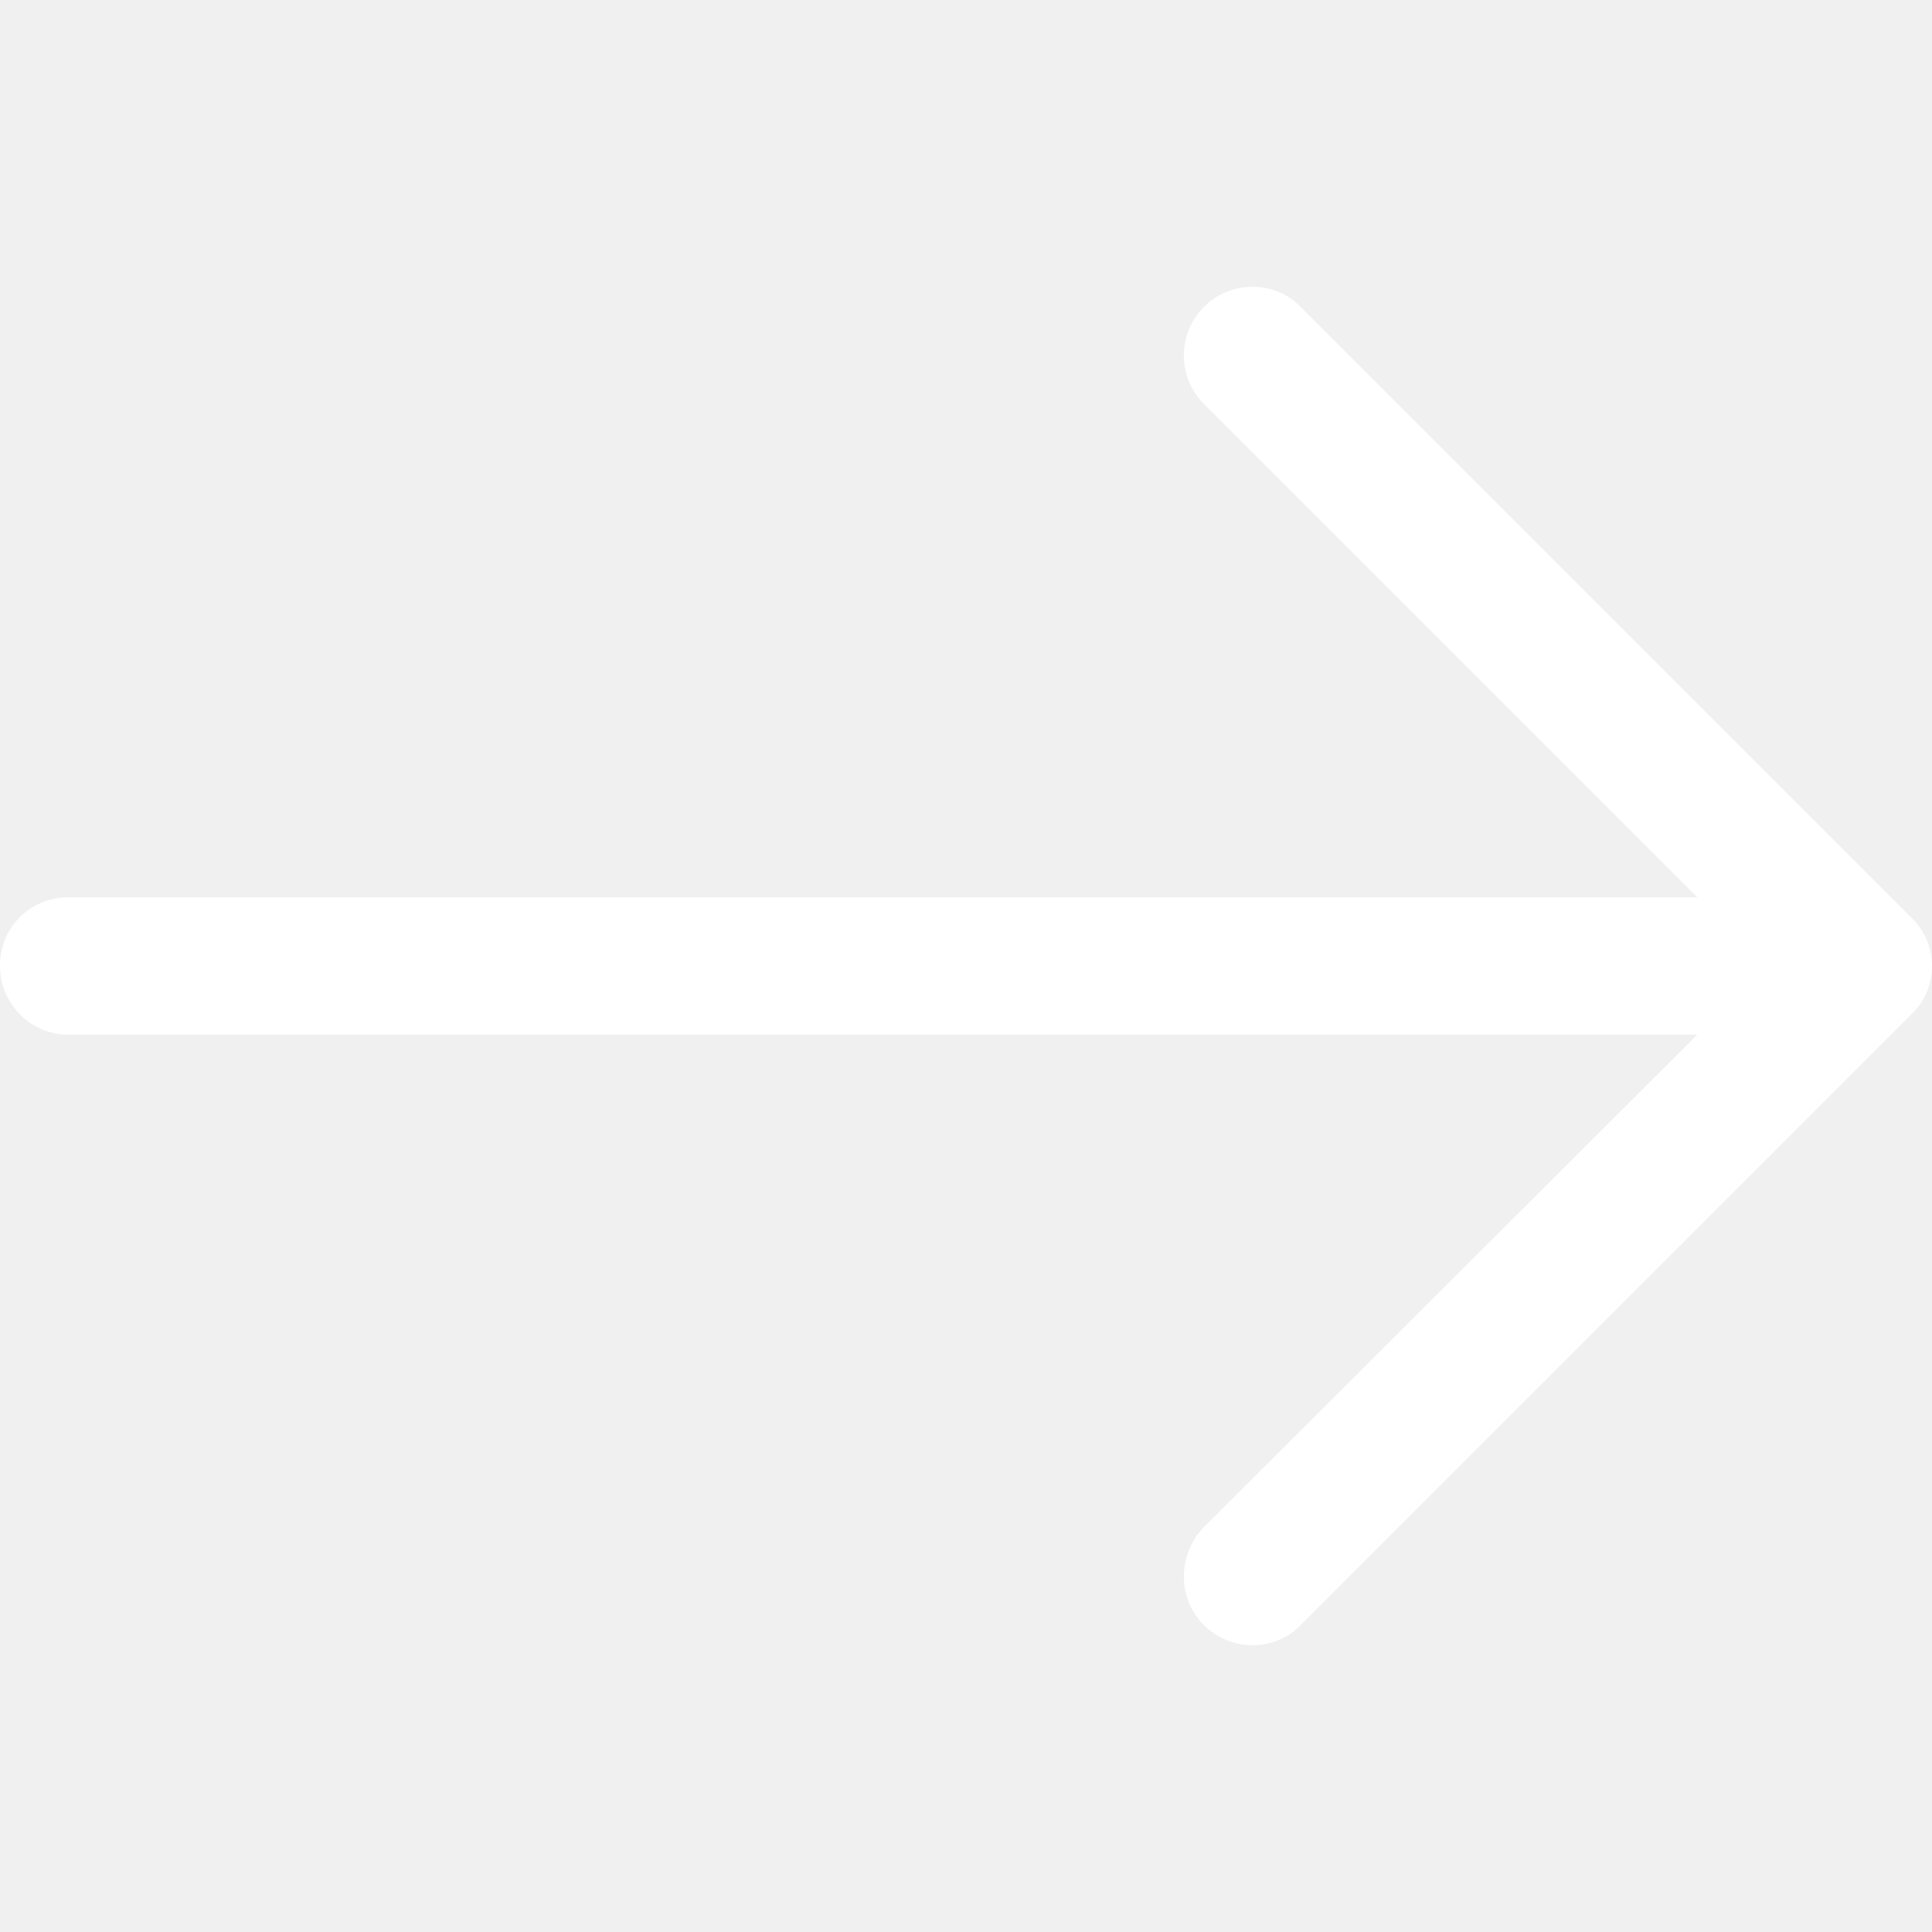
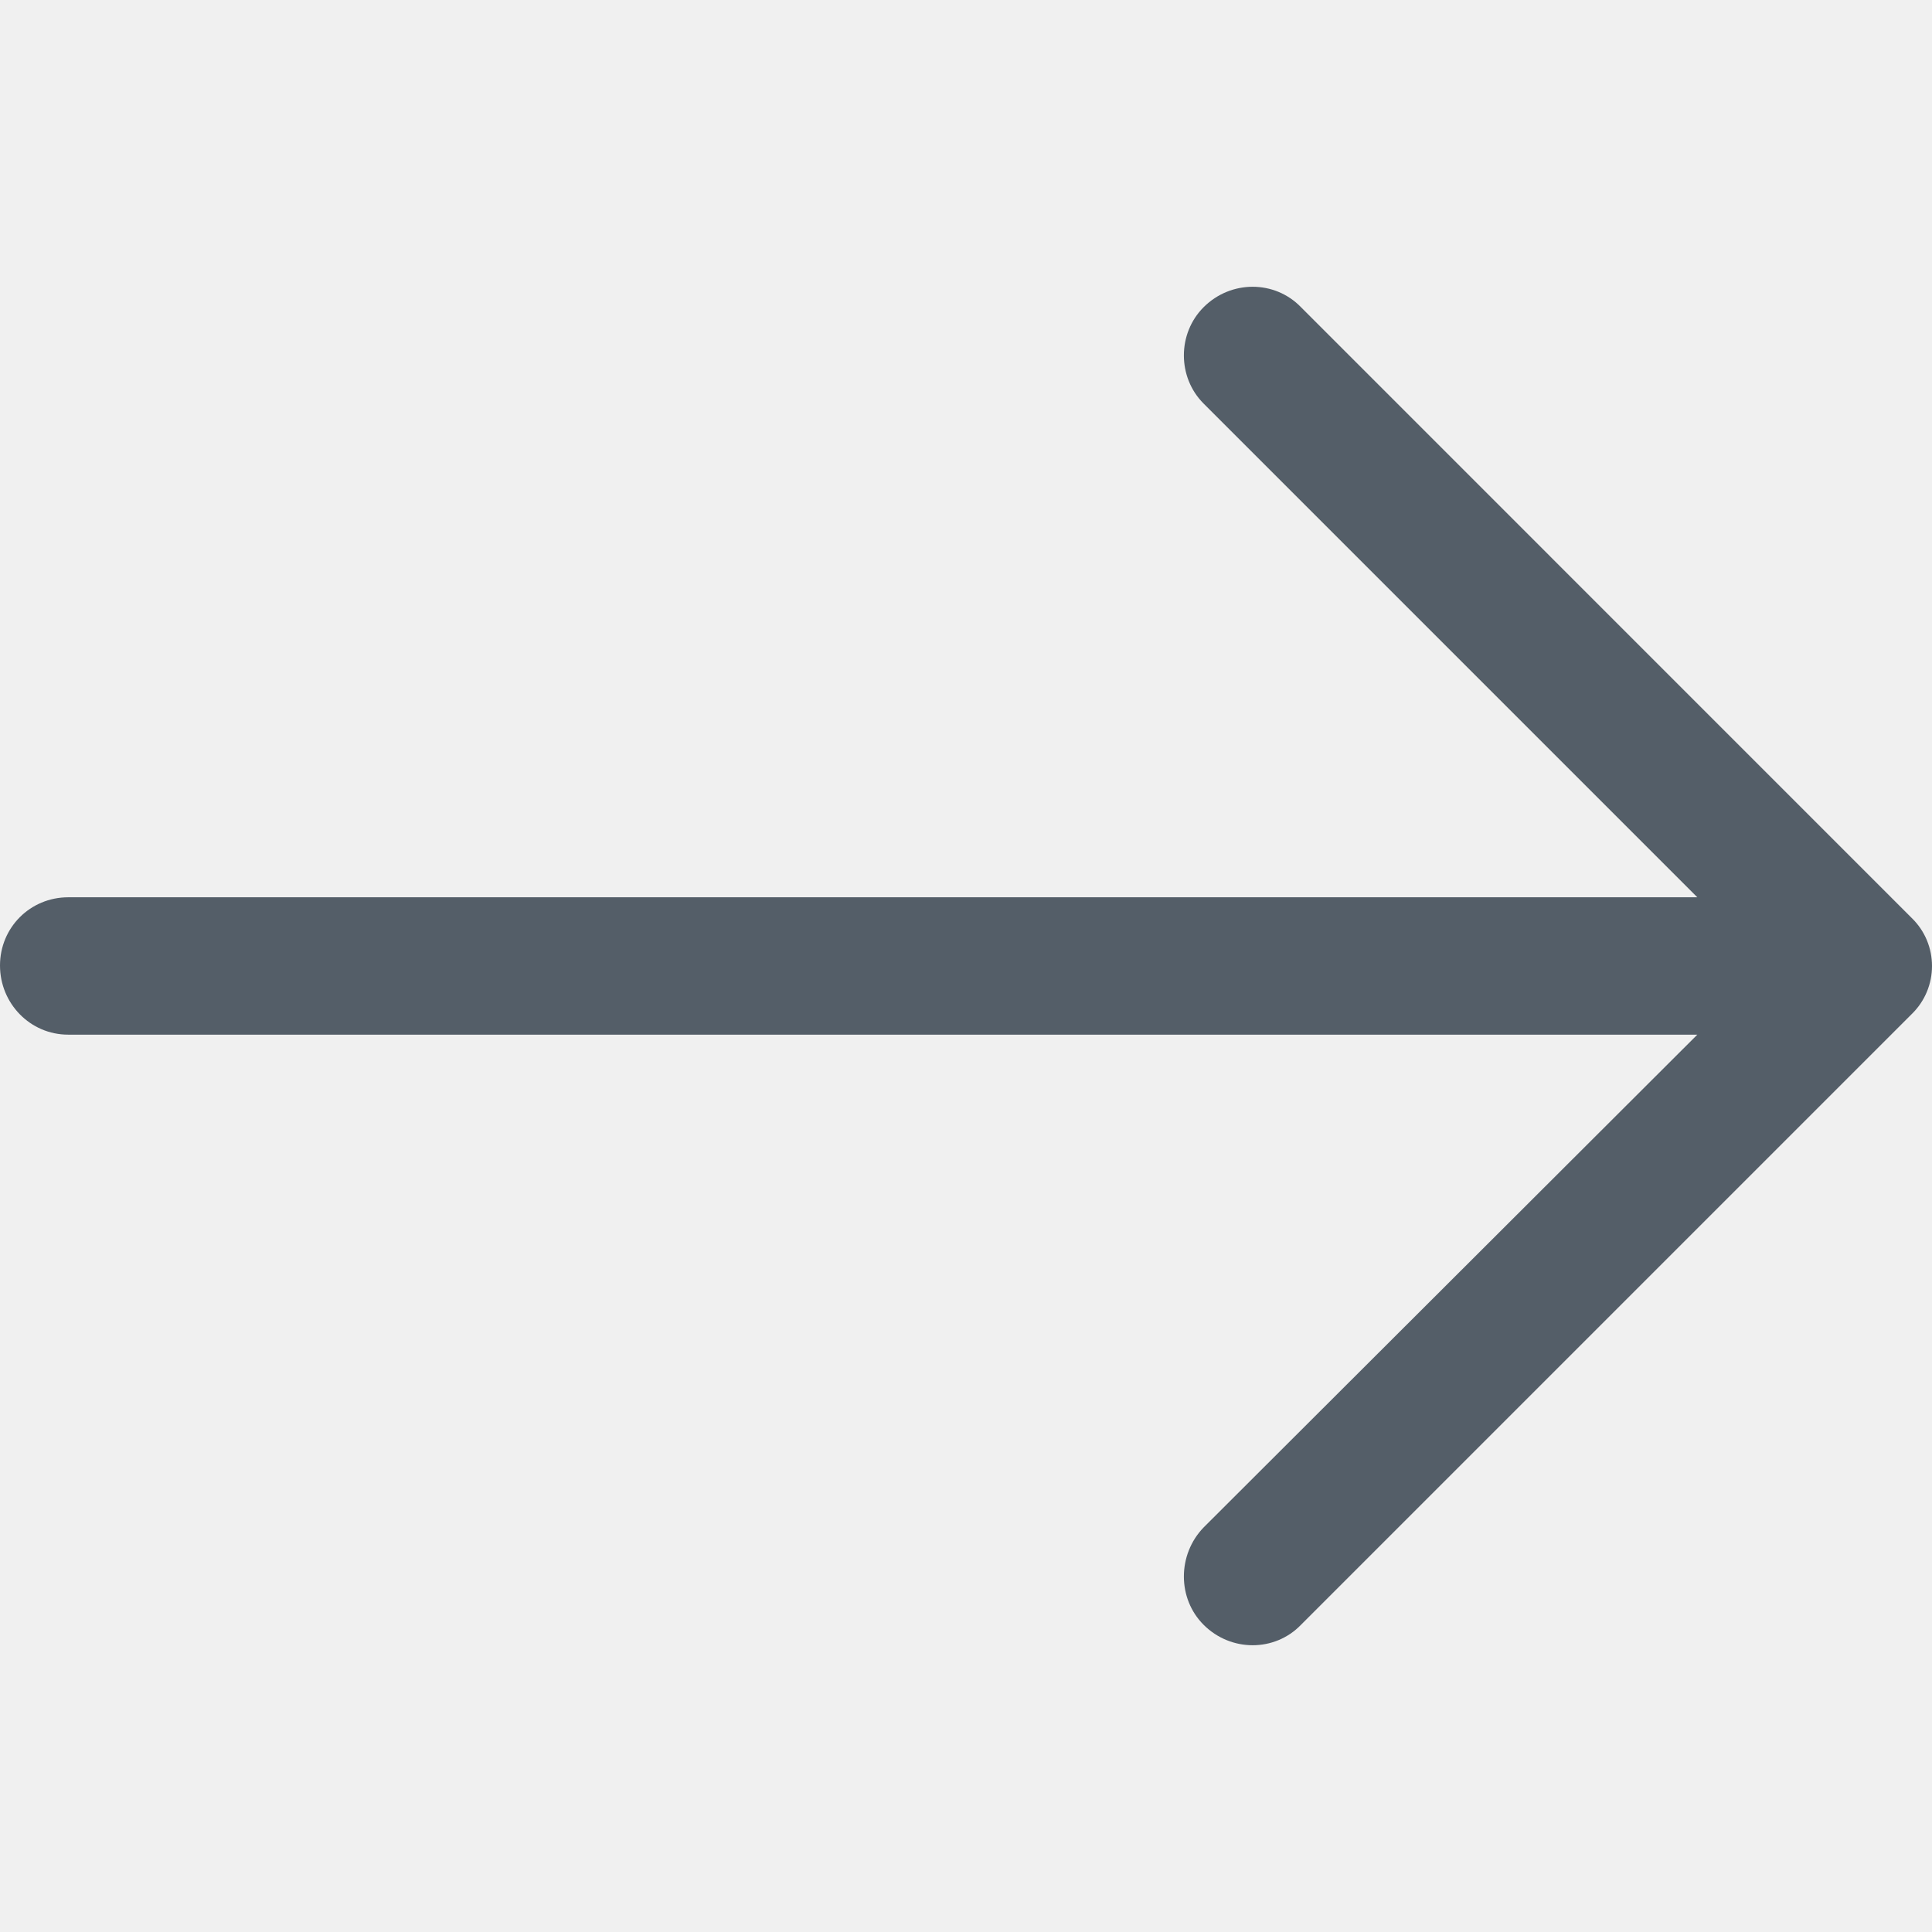
<svg xmlns="http://www.w3.org/2000/svg" version="1.1" id="Capa_1" x="0px" y="0px" viewBox="0 0 31.49 31.49" style="enable-background:new 0 0 31.49 31.49;" xml:space="preserve">
-   <path style="fill:#FFF;" d="M21.205,5.007c-0.429-0.444-1.143-0.444-1.587,0c-0.429,0.429-0.429,1.143,0,1.571l8.047,8.047H1.111  C0.492,14.626,0,15.118,0,15.737c0,0.619,0.492,1.127,1.111,1.127h26.554l-8.047,8.032c-0.429,0.444-0.429,1.159,0,1.587  c0.444,0.444,1.159,0.444,1.587,0l9.952-9.952c0.444-0.429,0.444-1.143,0-1.571L21.205,5.007z" />
+   <path style="fill:#545E68;" d="M21.205,5.007c-0.429-0.444-1.143-0.444-1.587,0c-0.429,0.429-0.429,1.143,0,1.571l8.047,8.047H1.111  C0.492,14.626,0,15.118,0,15.737c0,0.619,0.492,1.127,1.111,1.127h26.554l-8.047,8.032c-0.429,0.444-0.429,1.159,0,1.587  c0.444,0.444,1.159,0.444,1.587,0l9.952-9.952c0.444-0.429,0.444-1.143,0-1.571L21.205,5.007z" />
</svg>
